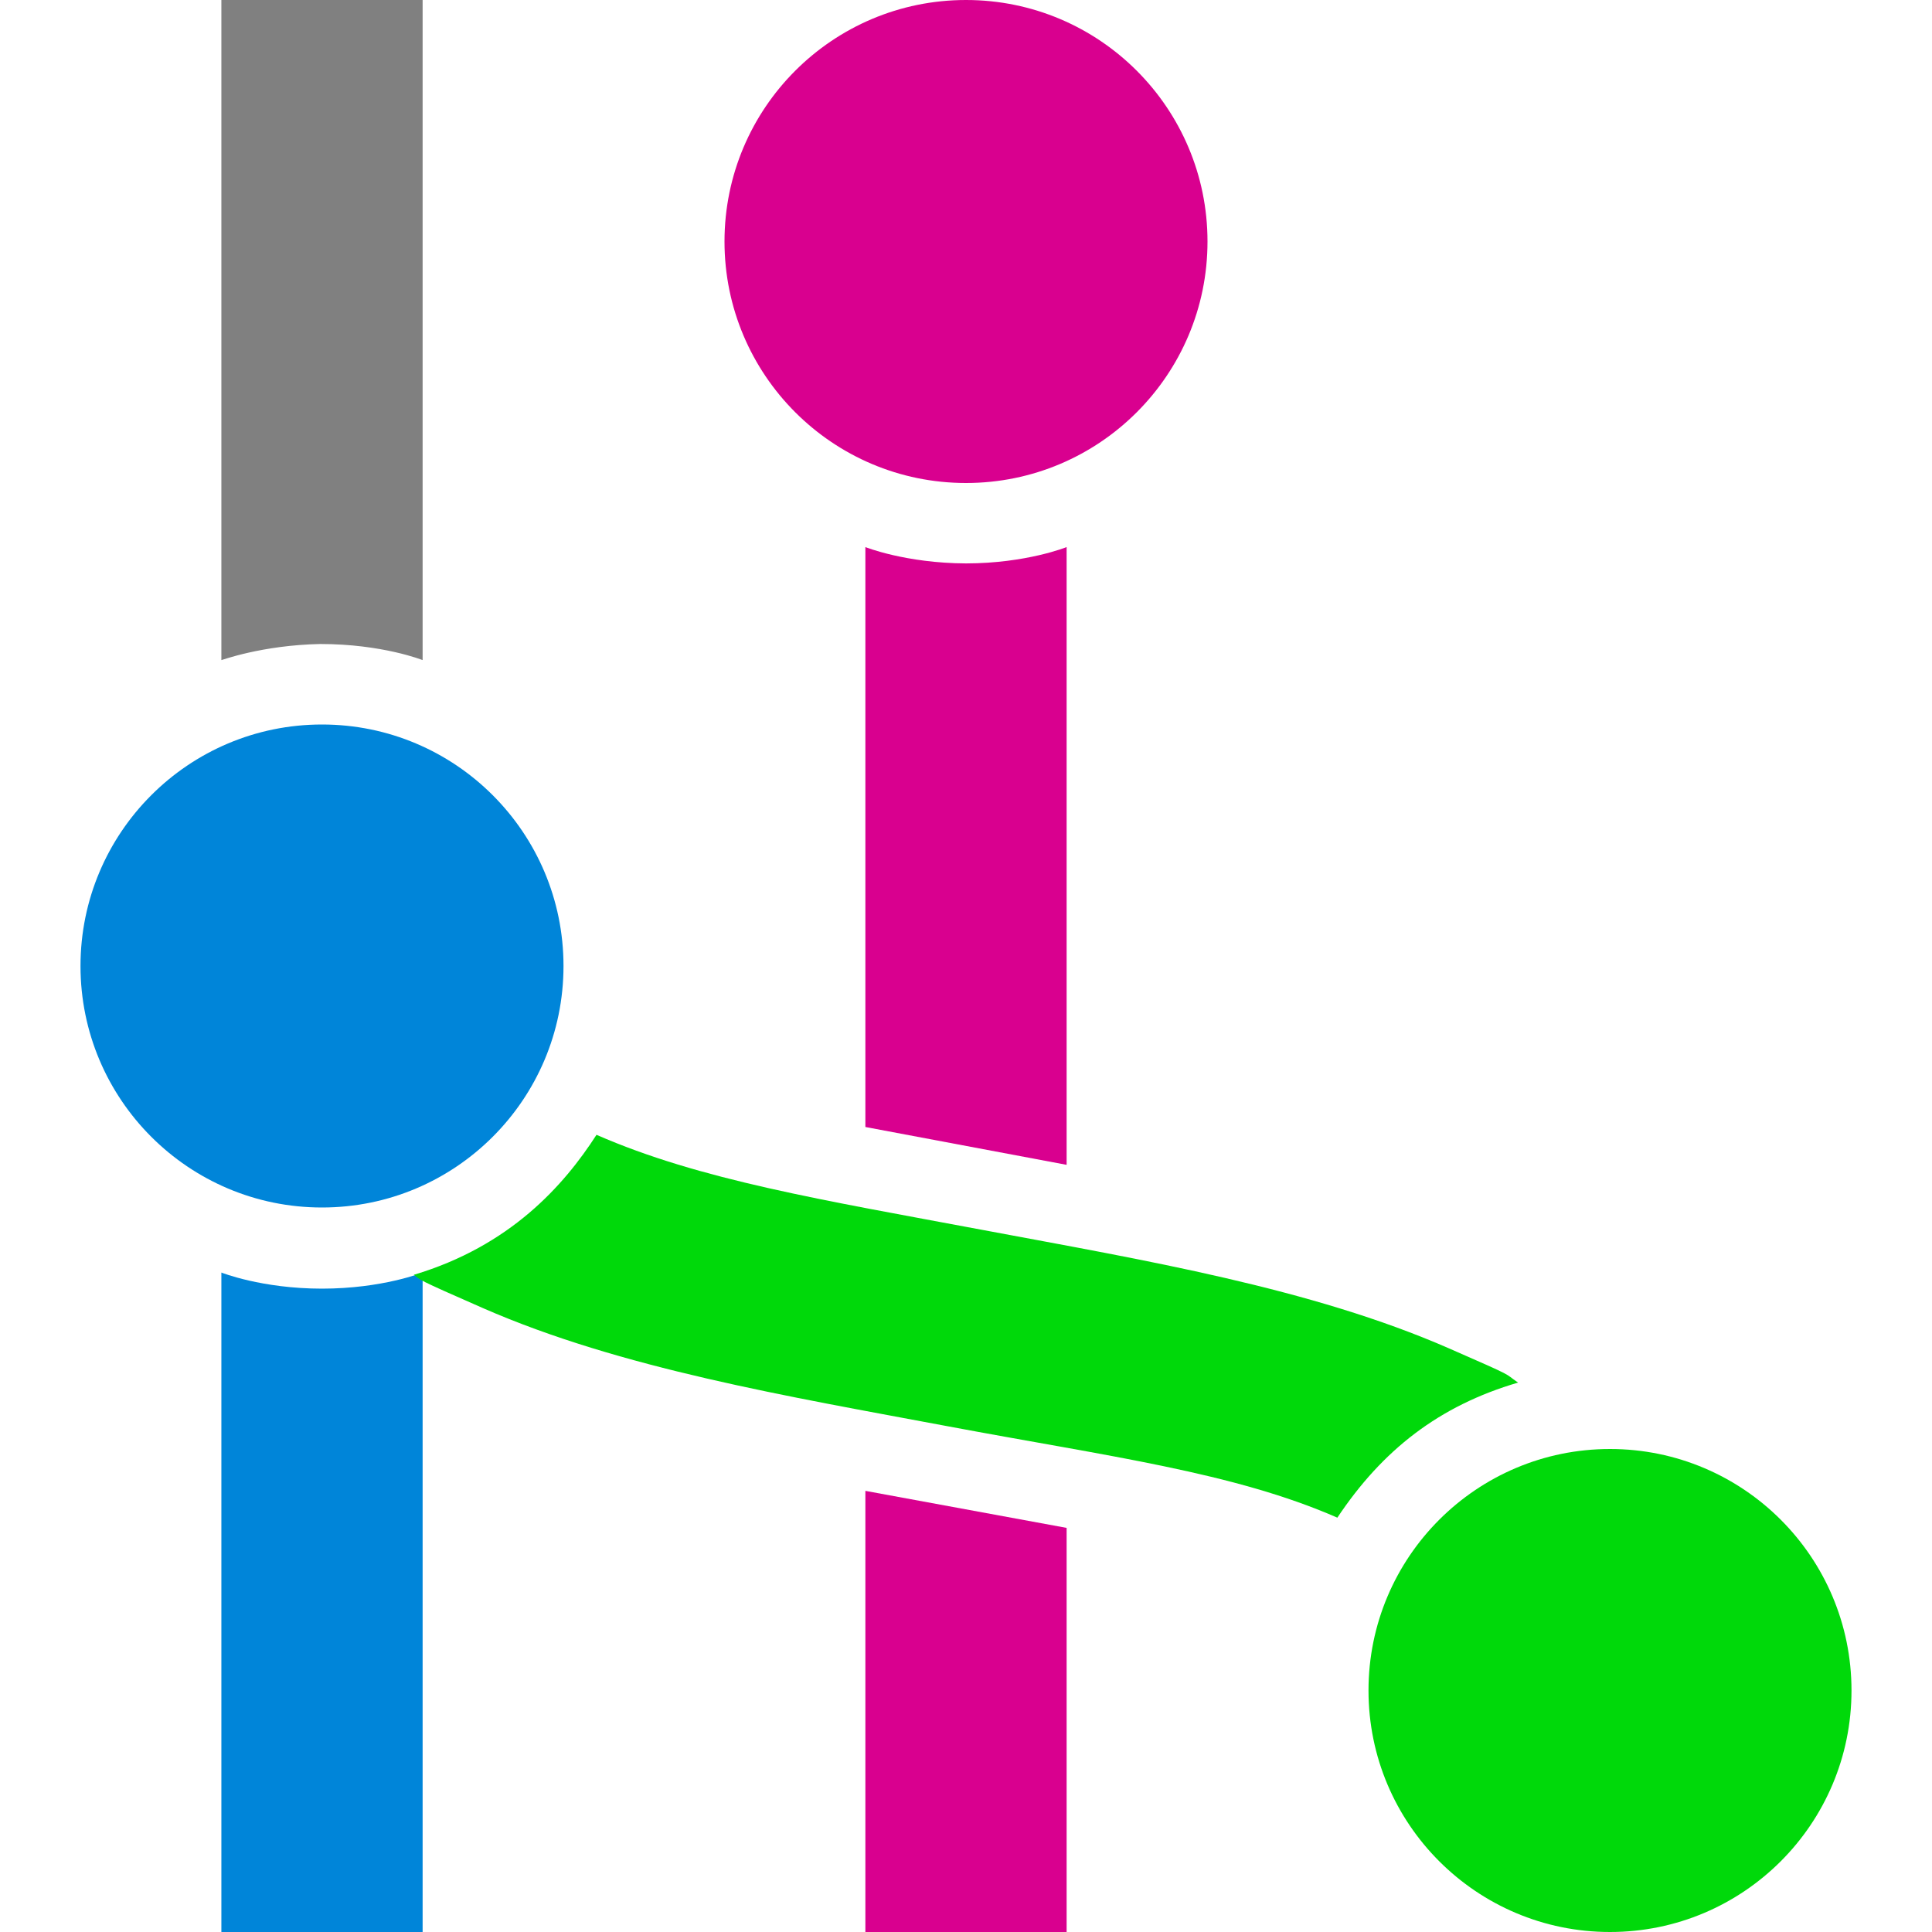
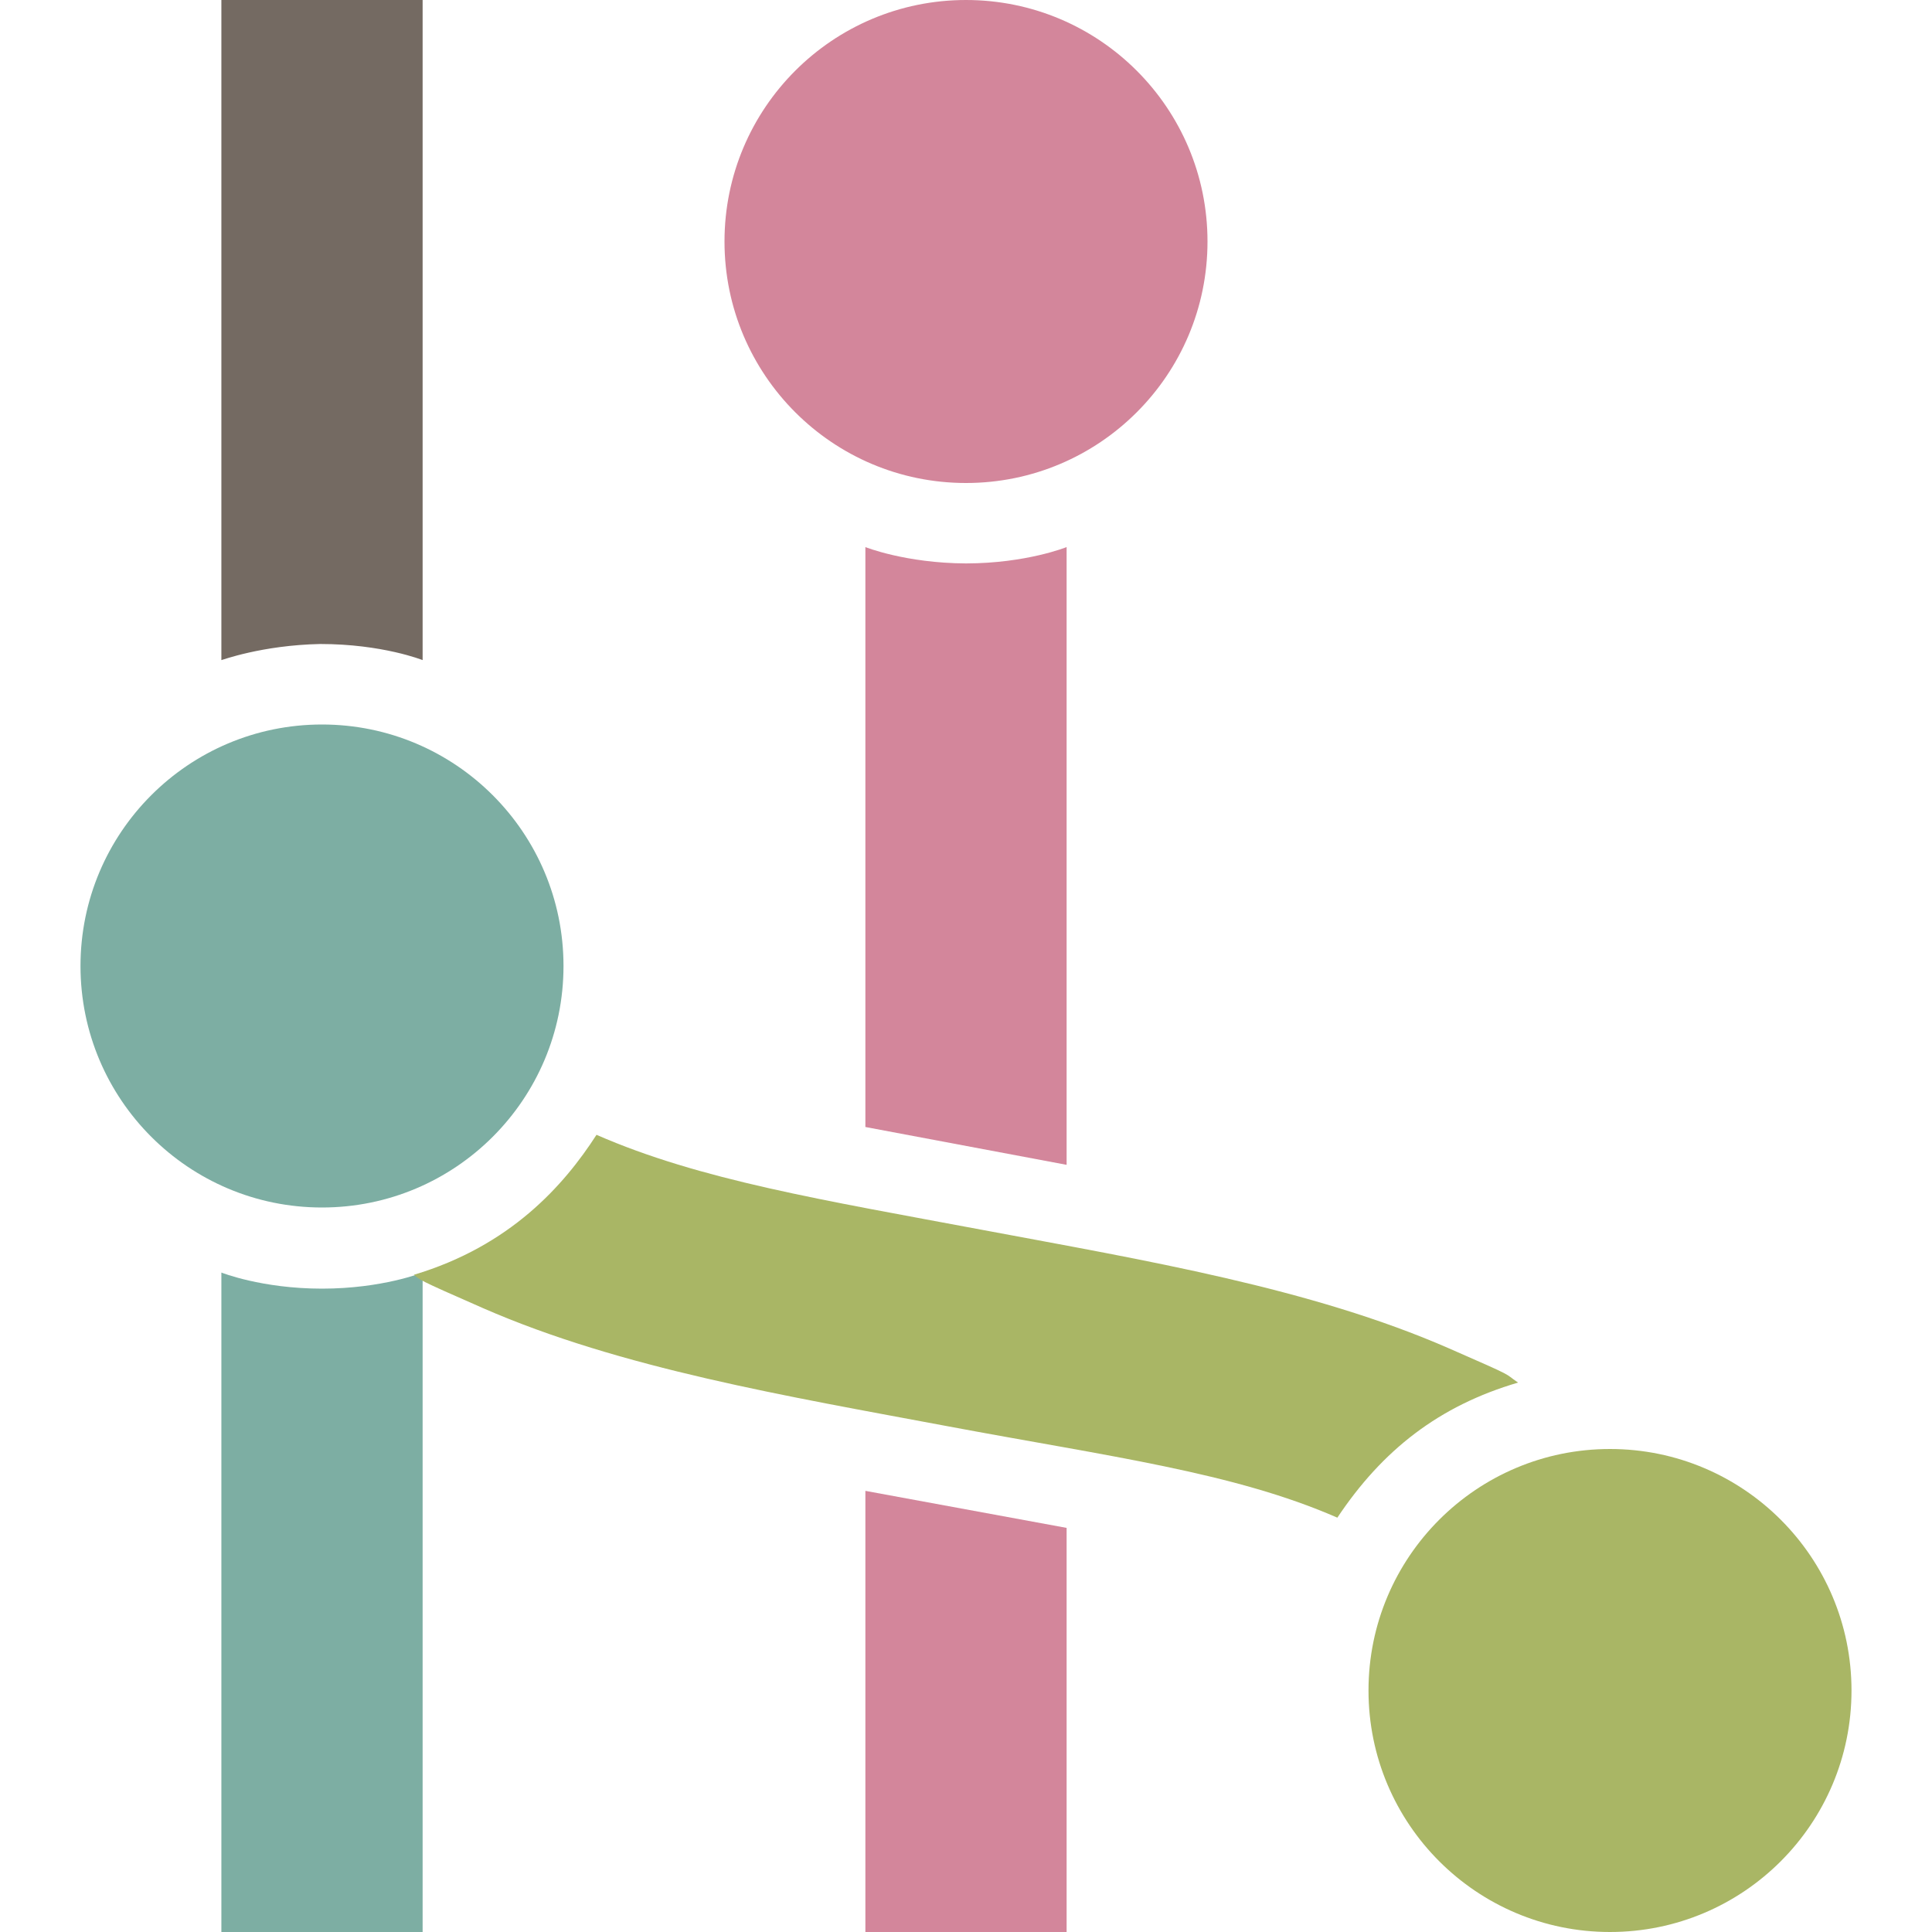
<svg xmlns="http://www.w3.org/2000/svg" width="24" height="24">
  <style>path,circle{fill-opacity:1;fill-rule:nonzero;stroke:none;}</style>
-   <path style="fill:#0085d9" d="m 2.75,15.808 c 0,0 0.5,0.2 1.25,0.2 0.75,0 1.25,-0.2 1.25,-0.2 l 0,8.192 -2.5,0 z" />
-   <path style="fill:#d9008f" d="m 10.75,6.796 c 0,0 0.5,0.2 1.25,0.203 0.75,-8.355e-4 1.25,-0.203 1.25,-0.203 L 13.25,14.47 10.75,14 z" />
-   <path style="fill:#d9008f" d="m 10.75,18.52 2.5,0.46 0,5.02 -2.5,0 z" />
-   <path style="fill:#808080" d="m 2.75,0 2.5,0 0,8.2 C 5.25,8.2 4.75,8 3.978,8 3.25,8.015 2.75,8.203 2.75,8.2 z" />
-   <path style="fill:#00d90a" d="M 5.141,15.836 C 5.235,15.906 5.143,15.875 6,16.25 c 1.714,0.75 3.781,1.094 5.781,1.469 2,0.375 3.546,0.571 4.832,1.134 0.56,-0.84 1.263,-1.39 2.245,-1.678 C 18.668,17.046 18.857,17.125 18,16.75 c -1.714,-0.75 -3.781,-1.094 -5.781,-1.469 -2,-0.375 -3.523,-0.621 -4.809,-1.184 -0.407,0.632 -1.074,1.382 -2.269,1.739 z" />
-   <circle style="fill:#0085d9" cx="4" cy="12" r="3" />
-   <circle style="fill:#d9008f" cx="12" cy="3" r="3" />
-   <circle style="fill:#00d90a" cx="20" cy="21" r="3" />
+   <path style="fill:#7DAEA3" d="m 2.75,15.808 c 0,0 0.5,0.2 1.25,0.2 0.75,0 1.25,-0.2 1.25,-0.2 l 0,8.192 -2.5,0 z" />
+   <path style="fill:#D3869B" d="m 10.75,6.796 c 0,0 0.5,0.2 1.25,0.203 0.75,-8.355e-4 1.25,-0.203 1.25,-0.203 L 13.25,14.47 10.75,14 z" />
+   <path style="fill:#D3869B" d="m 10.75,18.52 2.5,0.46 0,5.02 -2.5,0 z" />
+   <path style="fill:#746A62" d="m 2.75,0 2.5,0 0,8.2 C 5.25,8.2 4.75,8 3.978,8 3.25,8.015 2.75,8.203 2.75,8.2 z" />
+   <path style="fill:#A9B665" d="M 5.141,15.836 C 5.235,15.906 5.143,15.875 6,16.25 c 1.714,0.75 3.781,1.094 5.781,1.469 2,0.375 3.546,0.571 4.832,1.134 0.56,-0.84 1.263,-1.39 2.245,-1.678 C 18.668,17.046 18.857,17.125 18,16.75 c -1.714,-0.75 -3.781,-1.094 -5.781,-1.469 -2,-0.375 -3.523,-0.621 -4.809,-1.184 -0.407,0.632 -1.074,1.382 -2.269,1.739 z" />
+   <circle style="fill:#7DAEA3" cx="4" cy="12" r="3" />
+   <circle style="fill:#D3869B" cx="12" cy="3" r="3" />
+   <circle style="fill:#A9B665" cx="20" cy="21" r="3" />
</svg>
